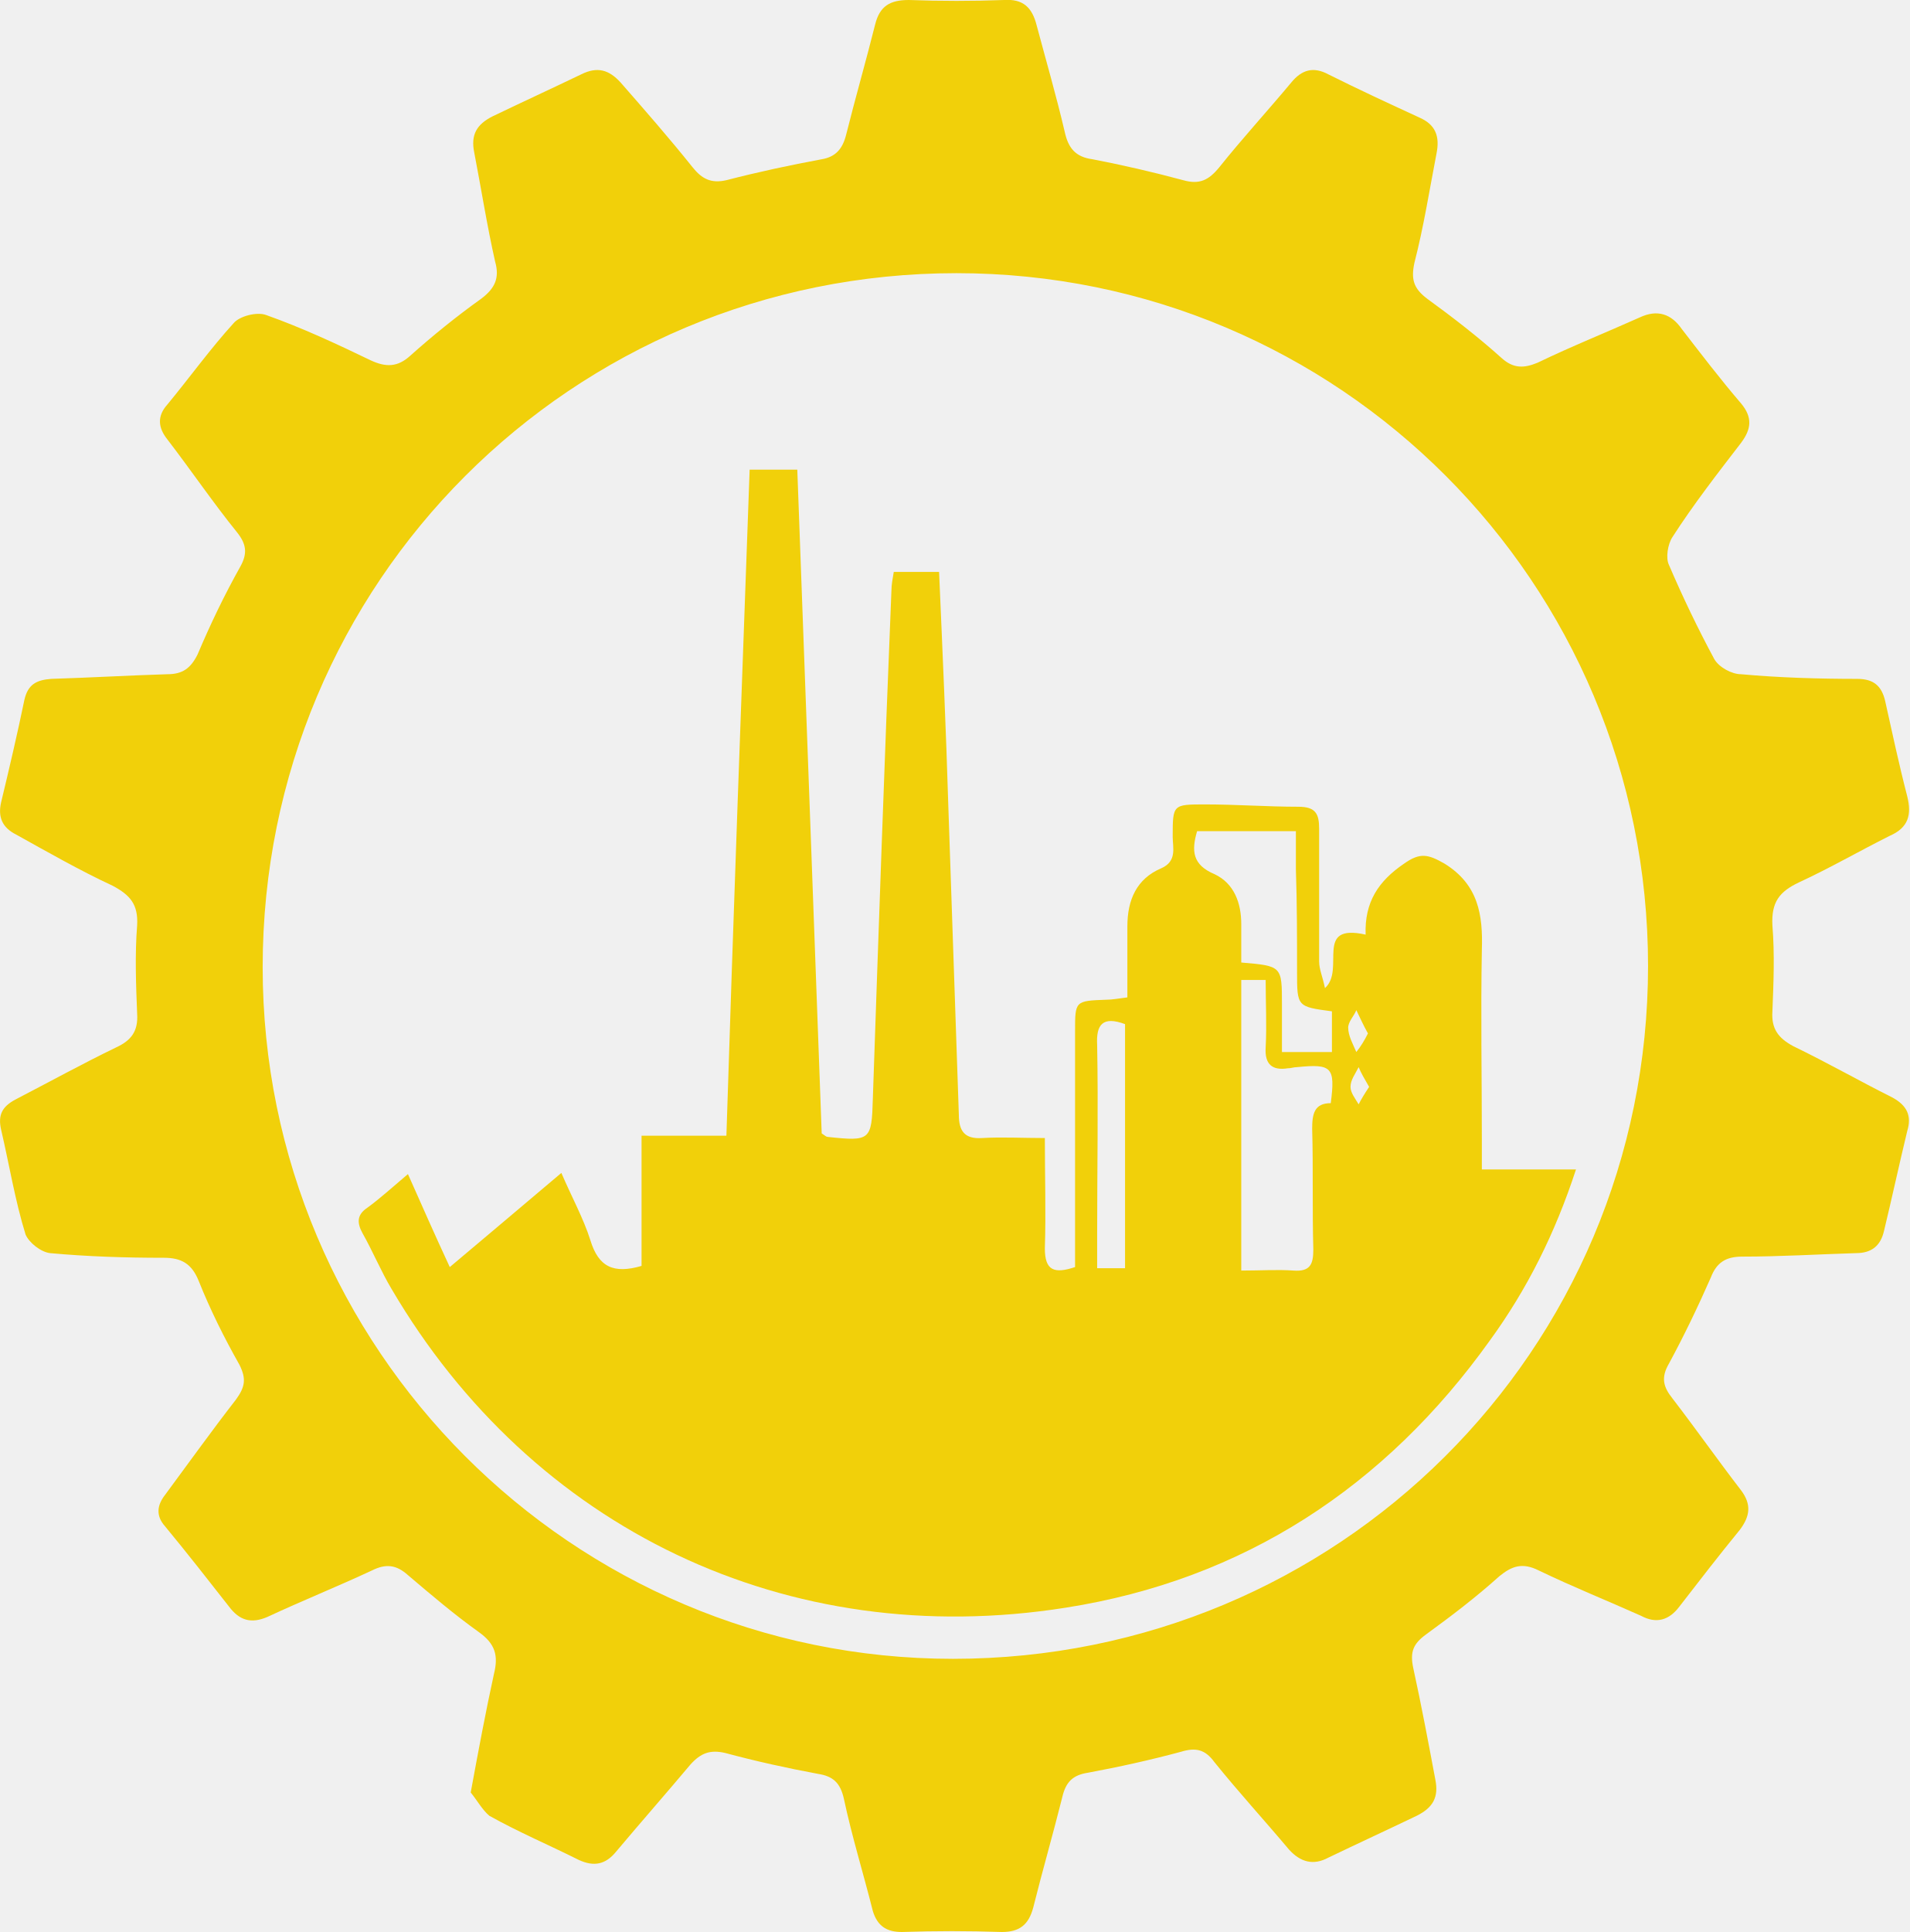
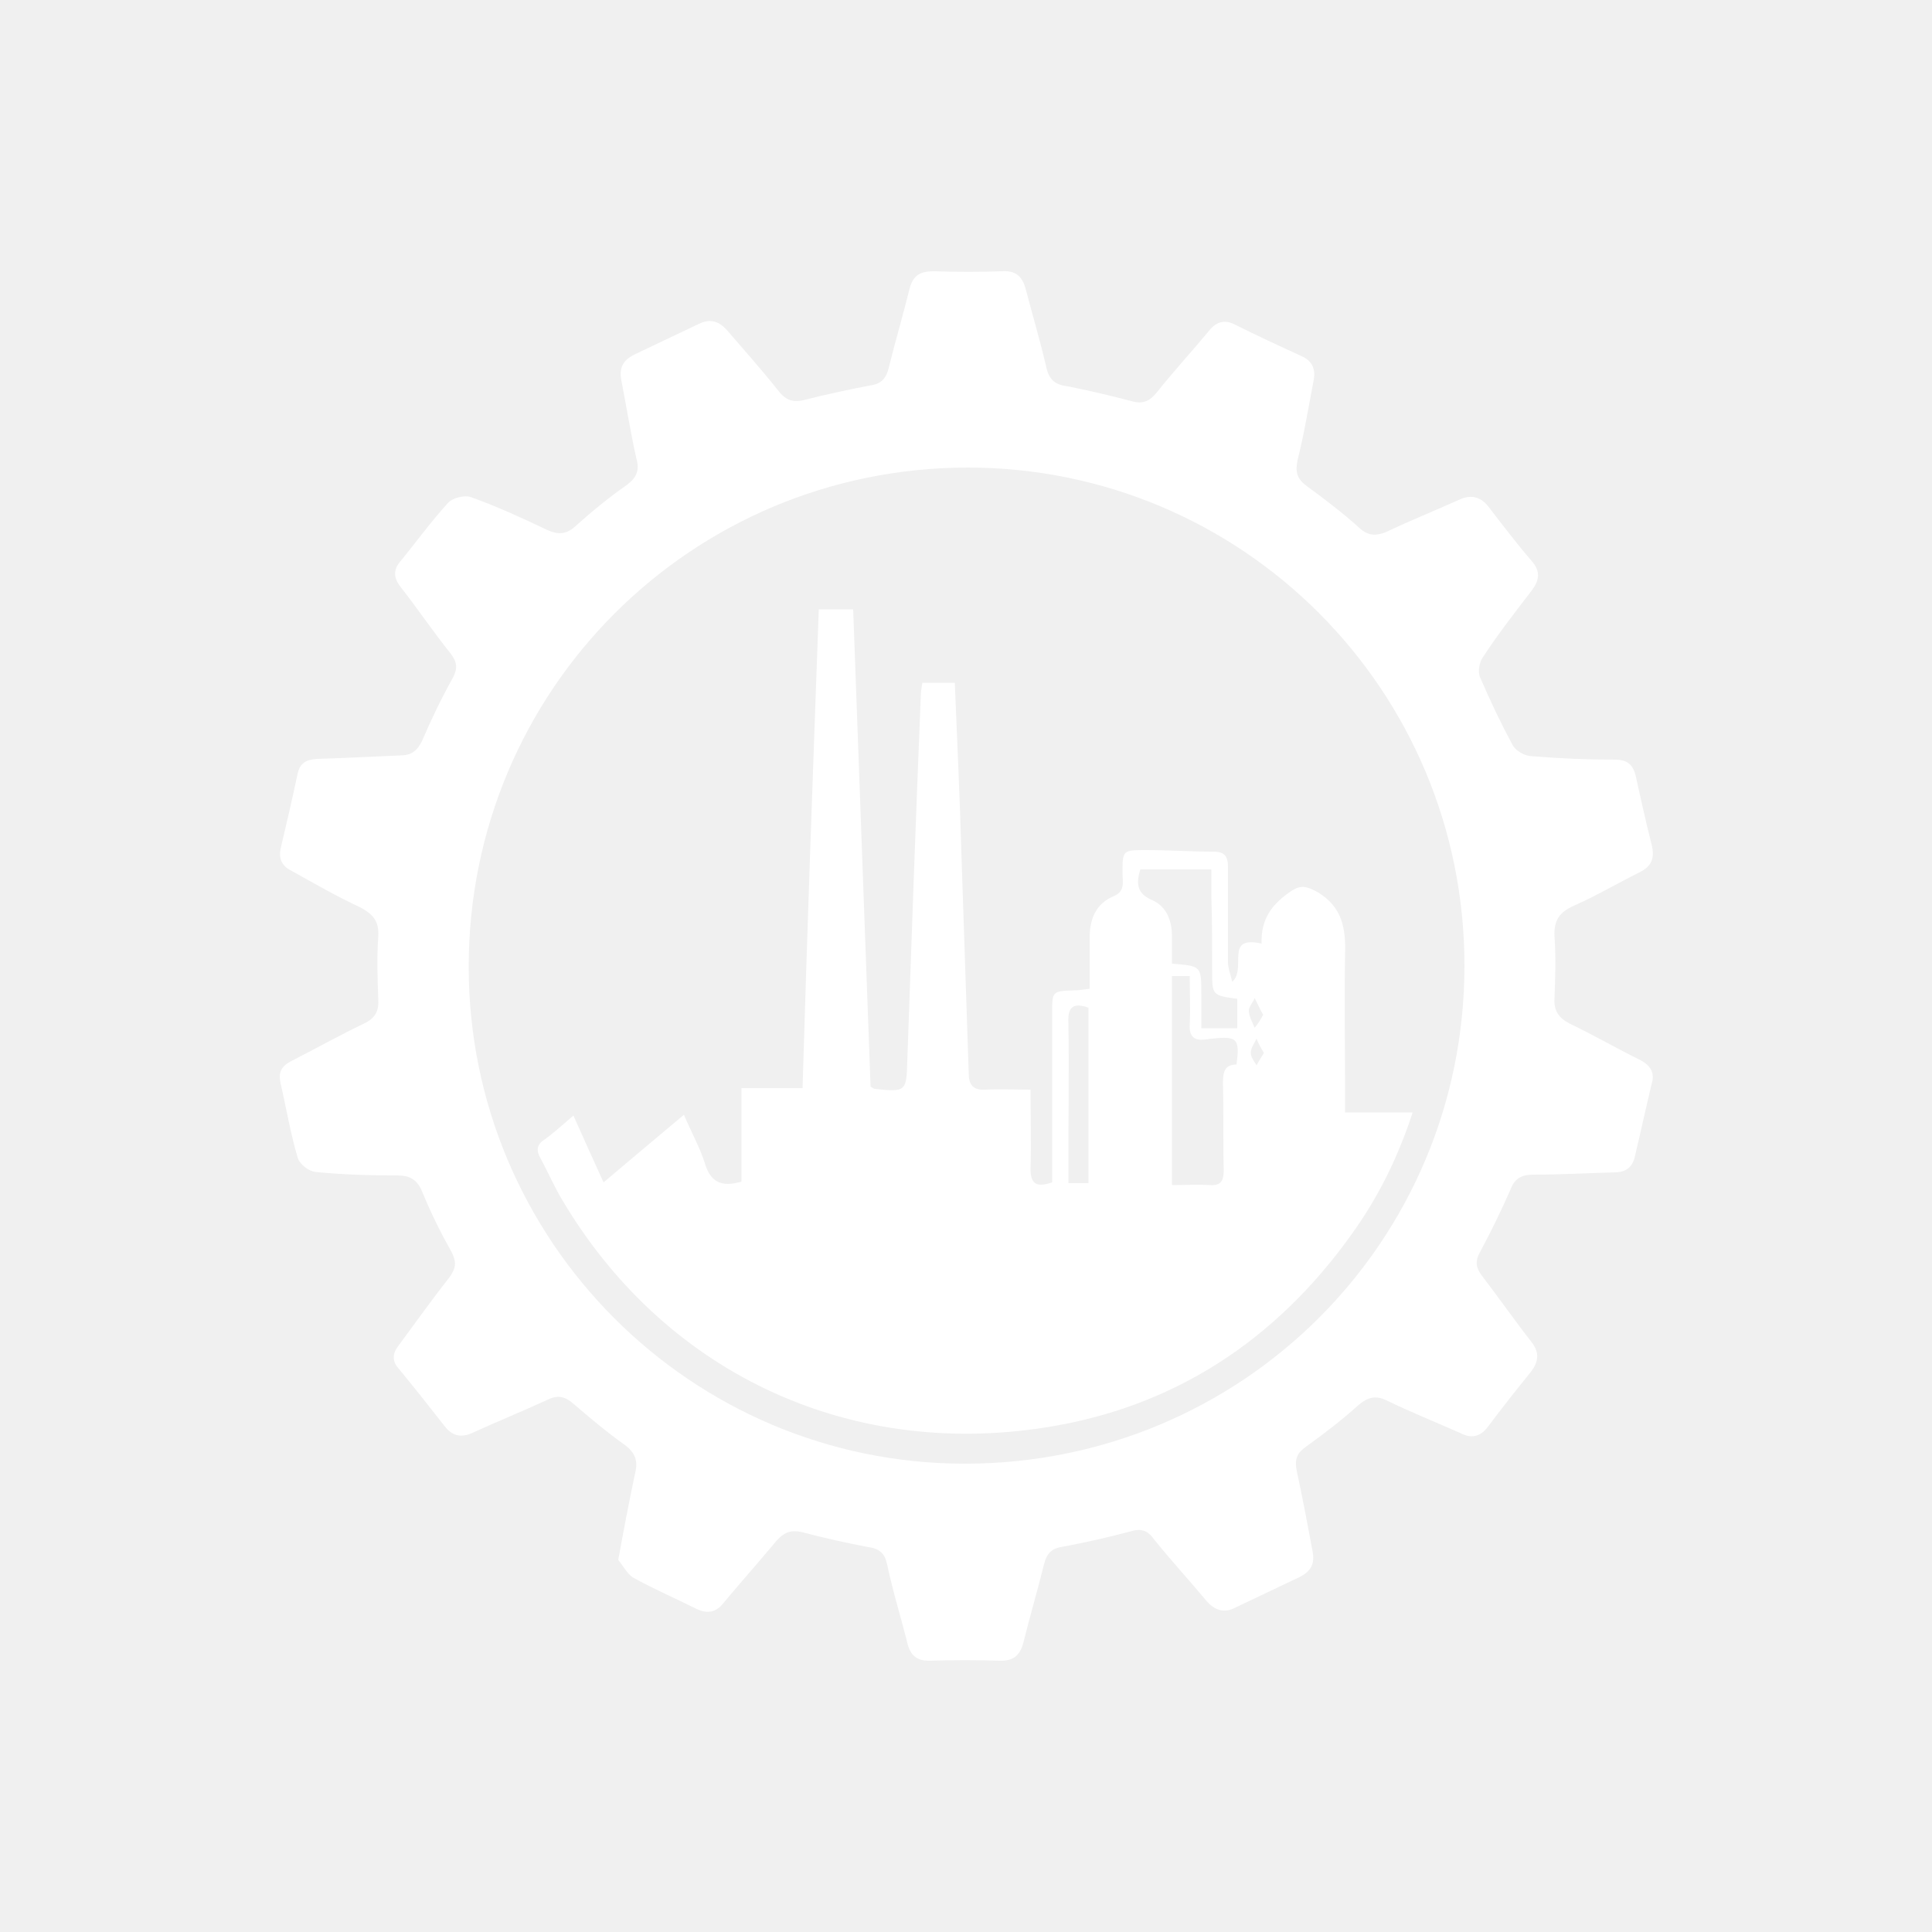
- <svg xmlns="http://www.w3.org/2000/svg" version="1.1" id="Layer_1" x="0px" y="0px" viewBox="0 0 164.3 166.2" style="enable-background:new 0 0 164.3 166.2;" xml:space="preserve">
+ <svg xmlns="http://www.w3.org/2000/svg" version="1.1" id="Layer_1" x="0px" y="0px" viewBox="0 0 500 500" style="enable-background:new 0 0 500 500;" xml:space="preserve">
  <style type="text/css">
- 	.st0{fill:#F1D00A;}
+ 	.st0{fill:#FFFFFF;}
</style>
  <g>
-     <path class="st0" d="M40.5,154.2c0.7-3.8,1.3-7,2-10.2c0.4-1.6,0.1-2.6-1.3-3.6c-2.1-1.5-4.1-3.2-6.1-4.9c-1-0.9-1.9-1-3.1-0.4   c-3,1.4-6,2.6-9,4c-1.4,0.6-2.4,0.3-3.3-0.9c-1.8-2.3-3.6-4.6-5.5-6.9c-0.8-0.9-0.7-1.8,0-2.7c2-2.7,4-5.5,6.1-8.2   c0.8-1.1,0.9-1.8,0.3-3c-1.3-2.3-2.5-4.7-3.5-7.2c-0.6-1.5-1.5-2-3-2c-3.3,0-6.5-0.1-9.8-0.4c-0.8-0.1-1.8-0.9-2.1-1.6   c-0.9-2.9-1.4-6-2.1-9c-0.3-1.3,0.1-2,1.2-2.6c2.9-1.5,5.8-3.1,8.7-4.5c1.3-0.6,1.9-1.4,1.8-2.9c-0.1-2.5-0.2-5.1,0-7.6   c0.1-1.8-0.6-2.6-2.1-3.4c-2.8-1.3-5.6-2.9-8.3-4.4c-1.2-0.6-1.6-1.5-1.3-2.8c0.7-2.9,1.4-5.9,2-8.8c0.3-1.3,1-1.7,2.3-1.8   c3.3-0.1,6.7-0.3,10-0.4c1.3,0,2-0.5,2.6-1.7c1.1-2.6,2.3-5.1,3.7-7.6c0.6-1.1,0.5-1.9-0.3-2.9c-2.1-2.6-4-5.4-6-8   c-0.8-1-0.9-2,0-3c1.9-2.3,3.7-4.8,5.7-7c0.5-0.6,2-1,2.8-0.7c3.1,1.1,6.1,2.5,9,3.9c1.3,0.6,2.3,0.6,3.4-0.4   c1.9-1.7,4-3.4,6.1-4.9c1.2-0.9,1.6-1.8,1.2-3.2c-0.7-3.1-1.2-6.3-1.8-9.4c-0.3-1.5,0.2-2.4,1.6-3.1c2.5-1.2,5.1-2.4,7.6-3.6   c1.4-0.7,2.4-0.4,3.4,0.7c2.1,2.4,4.2,4.8,6.2,7.3c0.8,1,1.6,1.4,2.9,1.1c2.7-0.7,5.5-1.3,8.2-1.8c1.2-0.2,1.8-0.9,2.1-2.1   c0.8-3.2,1.7-6.3,2.5-9.5C75.7,0.5,76.6,0,78.2,0c2.7,0.1,5.5,0.1,8.2,0c1.6-0.1,2.4,0.6,2.8,2.2c0.8,3,1.7,6.1,2.4,9.1   c0.3,1.4,0.9,2.2,2.4,2.4c2.6,0.5,5.2,1.1,7.8,1.8c1.4,0.4,2.2,0,3.1-1.1c2-2.5,4.2-4.9,6.2-7.3c0.9-1.1,1.9-1.4,3.2-0.7   c2.6,1.3,5.2,2.5,7.8,3.7c1.4,0.6,1.8,1.6,1.5,3.1c-0.6,3.1-1.1,6.3-1.9,9.4c-0.3,1.4-0.1,2.2,1.1,3.1c2.2,1.6,4.4,3.3,6.4,5.1   c1,0.9,1.9,0.9,3.1,0.4c2.9-1.4,5.9-2.6,8.8-3.9c1.5-0.7,2.7-0.3,3.6,1c1.7,2.2,3.3,4.3,5.1,6.4c1,1.2,0.9,2.2,0,3.4   c-2,2.6-4.1,5.3-5.9,8.1c-0.4,0.6-0.6,1.8-0.3,2.4c1.2,2.8,2.5,5.5,3.9,8.1c0.4,0.7,1.5,1.3,2.3,1.3c3.3,0.3,6.7,0.4,10,0.4   c1.4,0,2.1,0.6,2.4,1.9c0.6,2.7,1.2,5.5,1.9,8.2c0.4,1.6,0.1,2.7-1.5,3.4c-2.6,1.3-5.2,2.8-7.8,4c-1.7,0.8-2.4,1.7-2.3,3.7   c0.2,2.5,0.1,4.9,0,7.4c-0.1,1.5,0.5,2.3,1.8,3c2.9,1.4,5.7,3,8.5,4.4c1.3,0.7,1.7,1.6,1.3,2.9c-0.7,2.9-1.3,5.7-2,8.6   c-0.3,1.3-1.1,1.9-2.4,1.9c-3.3,0.1-6.5,0.3-9.8,0.3c-1.4,0-2.2,0.5-2.7,1.8c-1.1,2.5-2.3,5-3.6,7.4c-0.7,1.2-0.5,2,0.3,3   c2,2.6,3.9,5.3,5.9,7.9c0.9,1.2,0.8,2.2-0.1,3.4c-1.8,2.2-3.5,4.4-5.2,6.6c-0.9,1.2-2,1.5-3.3,0.8c-2.9-1.3-5.9-2.5-8.8-3.9   c-1.4-0.7-2.3-0.4-3.4,0.5c-2,1.8-4.1,3.4-6.3,5c-1.1,0.8-1.4,1.5-1.1,2.9c0.7,3.2,1.3,6.4,1.9,9.6c0.3,1.5-0.2,2.4-1.6,3.1   c-2.5,1.2-5.1,2.4-7.6,3.6c-1.3,0.7-2.4,0.4-3.4-0.7c-2.1-2.5-4.3-4.9-6.4-7.5c-0.8-1.1-1.6-1.3-2.9-0.9c-2.6,0.7-5.3,1.3-8,1.8   c-1.3,0.2-1.9,0.8-2.2,2.1c-0.8,3.2-1.7,6.3-2.5,9.5c-0.4,1.5-1.2,2.1-2.7,2.1c-2.9-0.1-5.7-0.1-8.6,0c-1.3,0-2.1-0.5-2.5-1.8   c-0.8-3.2-1.8-6.4-2.5-9.7c-0.3-1.3-0.9-1.9-2.2-2.1c-2.7-0.5-5.4-1.1-8-1.8c-1.3-0.3-2.1,0-3,1c-2.1,2.5-4.3,5-6.4,7.5   c-0.9,1.1-1.9,1.3-3.2,0.7c-2.6-1.3-5.2-2.4-7.7-3.8C41.5,155.7,41,154.8,40.5,154.2z M22.6,83.2c0,32.8,26.6,59.5,59.4,59.5   c33.1,0,59.8-26.5,59.8-59.6c0-33-26.6-59.6-59.5-59.6C49.2,23.5,22.6,50.1,22.6,83.2z" />
-     <path class="st0" d="M64.5,40.4c1.4,0,2.6,0,4.1,0c0.7,19.1,1.4,38.1,2.1,57.1c0.3,0.2,0.4,0.3,0.5,0.3c3.7,0.4,3.8,0.3,3.9-3.3   c0.5-14.6,1-29.1,1.6-43.7c0-0.5,0.1-1,0.2-1.6c1.3,0,2.6,0,3.9,0c0.3,6.9,0.6,13.6,0.8,20.3c0.3,8.8,0.6,17.6,0.9,26.4   c0,1.4,0.5,2.1,2,2c1.7-0.1,3.5,0,5.4,0c0,3.3,0.1,6.4,0,9.5c0,1.9,0.8,2.2,2.6,1.6c0-1.7,0-3.4,0-5.1c0-5.1,0-10.2,0-15.2   c0-2.6,0-2.6,2.7-2.7c0.5,0,1-0.1,1.8-0.2c0-2.1,0-4.1,0-6.1c0-2.3,0.8-4.1,2.9-5c1.4-0.6,1-1.8,1-2.7c0-2.8,0-2.8,2.8-2.8   c2.7,0,5.3,0.2,8,0.2c1.5,0,1.8,0.6,1.8,1.9c0,3.8,0,7.6,0,11.4c0,0.7,0.3,1.3,0.5,2.3c1.8-1.6-1-5.6,3.5-4.6   c-0.1-2.8,1.1-4.6,3.3-6.1c1.4-1,2.1-0.8,3.5,0c2.9,1.8,3.3,4.4,3.2,7.4c-0.1,5.5,0,11,0,16.4c0,0.7,0,1.4,0,2.5c2.7,0,5.3,0,8.1,0   c-1.8,5.5-4.2,10.3-7.4,14.7c-9,12.6-21.2,20.6-36.5,23c-24,3.8-45.9-6.8-58-27.4c-0.9-1.5-1.6-3.2-2.5-4.8   c-0.5-0.9-0.5-1.6,0.4-2.2c1.1-0.8,2.2-1.8,3.5-2.9c1.2,2.7,2.3,5.2,3.6,8c3.2-2.7,6.3-5.3,9.6-8.1c0.9,2.1,1.9,3.9,2.5,5.8   c0.7,2.3,2,2.9,4.4,2.2c0-3.6,0-7.2,0-11.2c2.5,0,4.8,0,7.3,0C63.1,78.7,63.8,59.7,64.5,40.4z M106.8,84.3c0,8.3,0,16.6,0,25   c1.7,0,3.1-0.1,4.5,0s1.7-0.5,1.7-1.8c-0.1-3.5,0-6.9-0.1-10.4c0-1.3,0.2-2.2,1.6-2.2c0.4-3.1,0.1-3.4-2.9-3.1   c-0.3,0-0.5,0.1-0.8,0.1c-1.3,0.2-2-0.3-1.9-1.8c0.1-1.9,0-3.8,0-5.8C108.2,84.3,107.6,84.3,106.8,84.3z M106.8,82.8   c3.5,0.3,3.5,0.3,3.5,3.6c0,1.3,0,2.6,0,4.1c1.6,0,2.9,0,4.3,0c0-1.2,0-2.4,0-3.5c-3-0.4-3-0.4-3-3.4c0-2.9,0-5.9-0.1-8.8   c0-1.1,0-2.2,0-3.3c-3.1,0-5.8,0-8.5,0c-0.5,1.7-0.4,2.9,1.5,3.7c1.7,0.8,2.3,2.5,2.3,4.3C106.8,80.6,106.8,81.6,106.8,82.8z    M96.8,88.1c-1.9-0.7-2.5,0-2.4,1.8c0.1,5.4,0,10.8,0,16.2c0,1,0,2,0,3c1,0,1.6,0,2.4,0C96.8,102.1,96.8,95.2,96.8,88.1z    M117.8,93.5c-0.4-0.7-0.7-1.2-0.9-1.7c-0.3,0.6-0.7,1.1-0.7,1.7c0,0.5,0.4,1,0.7,1.5C117.1,94.6,117.4,94.1,117.8,93.5z    M117.7,88.9c-0.4-0.7-0.7-1.4-1-2c-0.2,0.5-0.7,1-0.7,1.5c0,0.7,0.4,1.4,0.7,2.1C117.1,90,117.4,89.5,117.7,88.9z" />
+     <path class="st0" d="M160,403.7c1.5-8.2,2.8-15.1,4.3-22.1c0.9-3.5,0.2-5.6-2.8-7.8c-4.5-3.2-8.9-6.9-13.2-10.6   c-2.2-1.9-4.1-2.2-6.7-0.9c-6.5,3-13,5.6-19.5,8.6c-3,1.3-5.2,0.6-7.1-1.9c-3.9-5-7.8-9.9-11.9-14.9c-1.7-1.9-1.5-3.9,0-5.8   c4.3-5.8,8.6-11.9,13.2-17.7c1.7-2.4,1.9-3.9,0.6-6.5c-2.8-5-5.4-10.2-7.6-15.6c-1.3-3.2-3.2-4.3-6.5-4.3c-7.1,0-14.1-0.2-21.2-0.9   c-1.7-0.2-3.9-1.9-4.5-3.5c-1.9-6.3-3-13-4.5-19.5c-0.6-2.8,0.2-4.3,2.6-5.6c6.3-3.2,12.5-6.7,18.8-9.7c2.8-1.3,4.1-3,3.9-6.3   c-0.2-5.4-0.4-11,0-16.4c0.2-3.9-1.3-5.6-4.5-7.4c-6.1-2.8-12.1-6.3-17.9-9.5c-2.6-1.3-3.5-3.2-2.8-6.1c1.5-6.3,3-12.8,4.3-19   c0.6-2.8,2.2-3.7,5-3.9c7.1-0.2,14.5-0.6,21.6-0.9c2.8,0,4.3-1.1,5.6-3.7c2.4-5.6,5-11,8-16.4c1.3-2.4,1.1-4.1-0.6-6.3   c-4.5-5.6-8.6-11.7-13-17.3c-1.7-2.2-1.9-4.3,0-6.5c4.1-5,8-10.4,12.3-15.1c1.1-1.3,4.3-2.2,6.1-1.5c6.7,2.4,13.2,5.4,19.5,8.4   c2.8,1.3,5,1.3,7.4-0.9c4.1-3.7,8.6-7.4,13.2-10.6c2.6-1.9,3.5-3.9,2.6-6.9c-1.5-6.7-2.6-13.6-3.9-20.3c-0.6-3.2,0.4-5.2,3.5-6.7   c5.4-2.6,11-5.2,16.4-7.8c3-1.5,5.2-0.9,7.4,1.5c4.5,5.2,9.1,10.4,13.4,15.8c1.7,2.2,3.5,3,6.3,2.4c5.8-1.5,11.9-2.8,17.7-3.9   c2.6-0.4,3.9-1.9,4.5-4.5c1.7-6.9,3.7-13.6,5.4-20.5c0.9-3.5,2.8-4.5,6.3-4.5c5.8,0.2,11.9,0.2,17.7,0c3.5-0.2,5.2,1.3,6.1,4.8   c1.7,6.5,3.7,13.2,5.2,19.7c0.6,3,1.9,4.8,5.2,5.2c5.6,1.1,11.2,2.4,16.9,3.9c3,0.9,4.8,0,6.7-2.4c4.3-5.4,9.1-10.6,13.4-15.8   c1.9-2.4,4.1-3,6.9-1.5c5.6,2.8,11.2,5.4,16.9,8c3,1.3,3.9,3.5,3.2,6.7c-1.3,6.7-2.4,13.6-4.1,20.3c-0.6,3-0.2,4.8,2.4,6.7   c4.8,3.5,9.5,7.1,13.8,11c2.2,1.9,4.1,1.9,6.7,0.9c6.3-3,12.8-5.6,19-8.4c3.2-1.5,5.8-0.6,7.8,2.2c3.7,4.8,7.1,9.3,11,13.8   c2.2,2.6,1.9,4.8,0,7.4c-4.3,5.6-8.9,11.5-12.8,17.5c-0.9,1.3-1.3,3.9-0.6,5.2c2.6,6.1,5.4,11.9,8.4,17.5c0.9,1.5,3.2,2.8,5,2.8   c7.1,0.6,14.5,0.9,21.6,0.9c3,0,4.5,1.3,5.2,4.1c1.3,5.8,2.6,11.9,4.1,17.7c0.9,3.5,0.2,5.8-3.2,7.4c-5.6,2.8-11.2,6.1-16.9,8.6   c-3.7,1.7-5.2,3.7-5,8c0.4,5.4,0.2,10.6,0,16c-0.2,3.2,1.1,5,3.9,6.5c6.3,3,12.3,6.5,18.4,9.5c2.8,1.5,3.7,3.5,2.8,6.3   c-1.5,6.3-2.8,12.3-4.3,18.6c-0.6,2.8-2.4,4.1-5.2,4.1c-7.1,0.2-14.1,0.6-21.2,0.6c-3,0-4.8,1.1-5.8,3.9c-2.4,5.4-5,10.8-7.8,16   c-1.5,2.6-1.1,4.3,0.6,6.5c4.3,5.6,8.4,11.5,12.8,17.1c1.9,2.6,1.7,4.8-0.2,7.4c-3.9,4.8-7.6,9.5-11.2,14.3   c-1.9,2.6-4.3,3.2-7.1,1.7c-6.3-2.8-12.8-5.4-19-8.4c-3-1.5-5-0.9-7.4,1.1c-4.3,3.9-8.9,7.4-13.6,10.8c-2.4,1.7-3,3.2-2.4,6.3   c1.5,6.9,2.8,13.8,4.1,20.8c0.6,3.2-0.4,5.2-3.5,6.7c-5.4,2.6-11,5.2-16.4,7.8c-2.8,1.5-5.2,0.9-7.4-1.5   c-4.5-5.4-9.3-10.6-13.8-16.2c-1.7-2.4-3.5-2.8-6.3-1.9c-5.6,1.5-11.5,2.8-17.3,3.9c-2.8,0.4-4.1,1.7-4.8,4.5   c-1.7,6.9-3.7,13.6-5.4,20.5c-0.9,3.2-2.6,4.5-5.8,4.5c-6.3-0.2-12.3-0.2-18.6,0c-2.8,0-4.5-1.1-5.4-3.9c-1.7-6.9-3.9-13.8-5.4-21   c-0.6-2.8-1.9-4.1-4.8-4.5c-5.8-1.1-11.7-2.4-17.3-3.9c-2.8-0.6-4.5,0-6.5,2.2c-4.5,5.4-9.3,10.8-13.8,16.2   c-1.9,2.4-4.1,2.8-6.9,1.5c-5.6-2.8-11.2-5.2-16.6-8.2C162.1,407,161.1,405,160,403.7z M121.3,250.2c0,70.9,57.5,128.6,128.4,128.6   c71.6,0,129.3-57.3,129.3-128.9c0-71.4-57.5-128.9-128.6-128.9C178.8,121.1,121.3,178.7,121.3,250.2z" />
+     <path class="st0" d="M211.9,157.7c3,0,5.6,0,8.9,0c1.5,41.3,3,82.4,4.5,123.5c0.6,0.4,0.9,0.6,1.1,0.6c8,0.9,8.2,0.6,8.4-7.1   c1.1-31.6,2.2-62.9,3.5-94.5c0-1.1,0.2-2.2,0.4-3.5c2.8,0,5.6,0,8.4,0c0.6,14.9,1.3,29.4,1.7,43.9c0.6,19,1.3,38.1,1.9,57.1   c0,3,1.1,4.5,4.3,4.3c3.7-0.2,7.6,0,11.7,0c0,7.1,0.2,13.8,0,20.5c0,4.1,1.7,4.8,5.6,3.5c0-3.7,0-7.4,0-11c0-11,0-22.1,0-32.9   c0-5.6,0-5.6,5.8-5.8c1.1,0,2.2-0.2,3.9-0.4c0-4.5,0-8.9,0-13.2c0-5,1.7-8.9,6.3-10.8c3-1.3,2.2-3.9,2.2-5.8c0-6.1,0-6.1,6.1-6.1   c5.8,0,11.5,0.4,17.3,0.4c3.2,0,3.9,1.3,3.9,4.1c0,8.2,0,16.4,0,24.6c0,1.5,0.6,2.8,1.1,5c3.9-3.5-2.2-12.1,7.6-9.9   c-0.2-6.1,2.4-9.9,7.1-13.2c3-2.2,4.5-1.7,7.6,0c6.3,3.9,7.1,9.5,6.9,16c-0.2,11.9,0,23.8,0,35.5c0,1.5,0,3,0,5.4   c5.8,0,11.5,0,17.5,0c-3.9,11.9-9.1,22.3-16,31.8c-19.5,27.2-45.8,44.5-78.9,49.7c-51.9,8.2-99.2-14.7-125.4-59.2   c-1.9-3.2-3.5-6.9-5.4-10.4c-1.1-1.9-1.1-3.5,0.9-4.8c2.4-1.7,4.8-3.9,7.6-6.3c2.6,5.8,5,11.2,7.8,17.3   c6.9-5.8,13.6-11.5,20.8-17.5c1.9,4.5,4.1,8.4,5.4,12.5c1.5,5,4.3,6.3,9.5,4.8c0-7.8,0-15.6,0-24.2c5.4,0,10.4,0,15.8,0   C208.9,240.5,210.4,199.4,211.9,157.7z M303.3,252.6c0,17.9,0,35.9,0,54.1c3.7,0,6.7-0.2,9.7,0s3.7-1.1,3.7-3.9   c-0.2-7.6,0-14.9-0.2-22.5c0-2.8,0.4-4.8,3.5-4.8c0.9-6.7,0.2-7.4-6.3-6.7c-0.6,0-1.1,0.2-1.7,0.2c-2.8,0.4-4.3-0.6-4.1-3.9   c0.2-4.1,0-8.2,0-12.5C306.4,252.6,305.1,252.6,303.3,252.6z M303.3,249.4c7.6,0.6,7.6,0.6,7.6,7.8c0,2.8,0,5.6,0,8.9   c3.5,0,6.3,0,9.3,0c0-2.6,0-5.2,0-7.6c-6.5-0.9-6.5-0.9-6.5-7.4c0-6.3,0-12.8-0.2-19c0-2.4,0-4.8,0-7.1c-6.7,0-12.5,0-18.4,0   c-1.1,3.7-0.9,6.3,3.2,8c3.7,1.7,5,5.4,5,9.3C303.3,244.6,303.3,246.8,303.3,249.4z M281.7,260.8c-4.1-1.5-5.4,0-5.2,3.9   c0.2,11.7,0,23.4,0,35c0,2.2,0,4.3,0,6.5c2.2,0,3.5,0,5.2,0C281.7,291.1,281.7,276.2,281.7,260.8z M327.1,272.5   c-0.9-1.5-1.5-2.6-1.9-3.7c-0.6,1.3-1.5,2.4-1.5,3.7c0,1.1,0.9,2.2,1.5,3.2C325.6,274.9,326.3,273.8,327.1,272.5z M326.9,262.6   c-0.9-1.5-1.5-3-2.2-4.3c-0.4,1.1-1.5,2.2-1.5,3.2c0,1.5,0.9,3,1.5,4.5C325.6,264.9,326.3,263.8,326.9,262.6z" />
  </g>
</svg>
